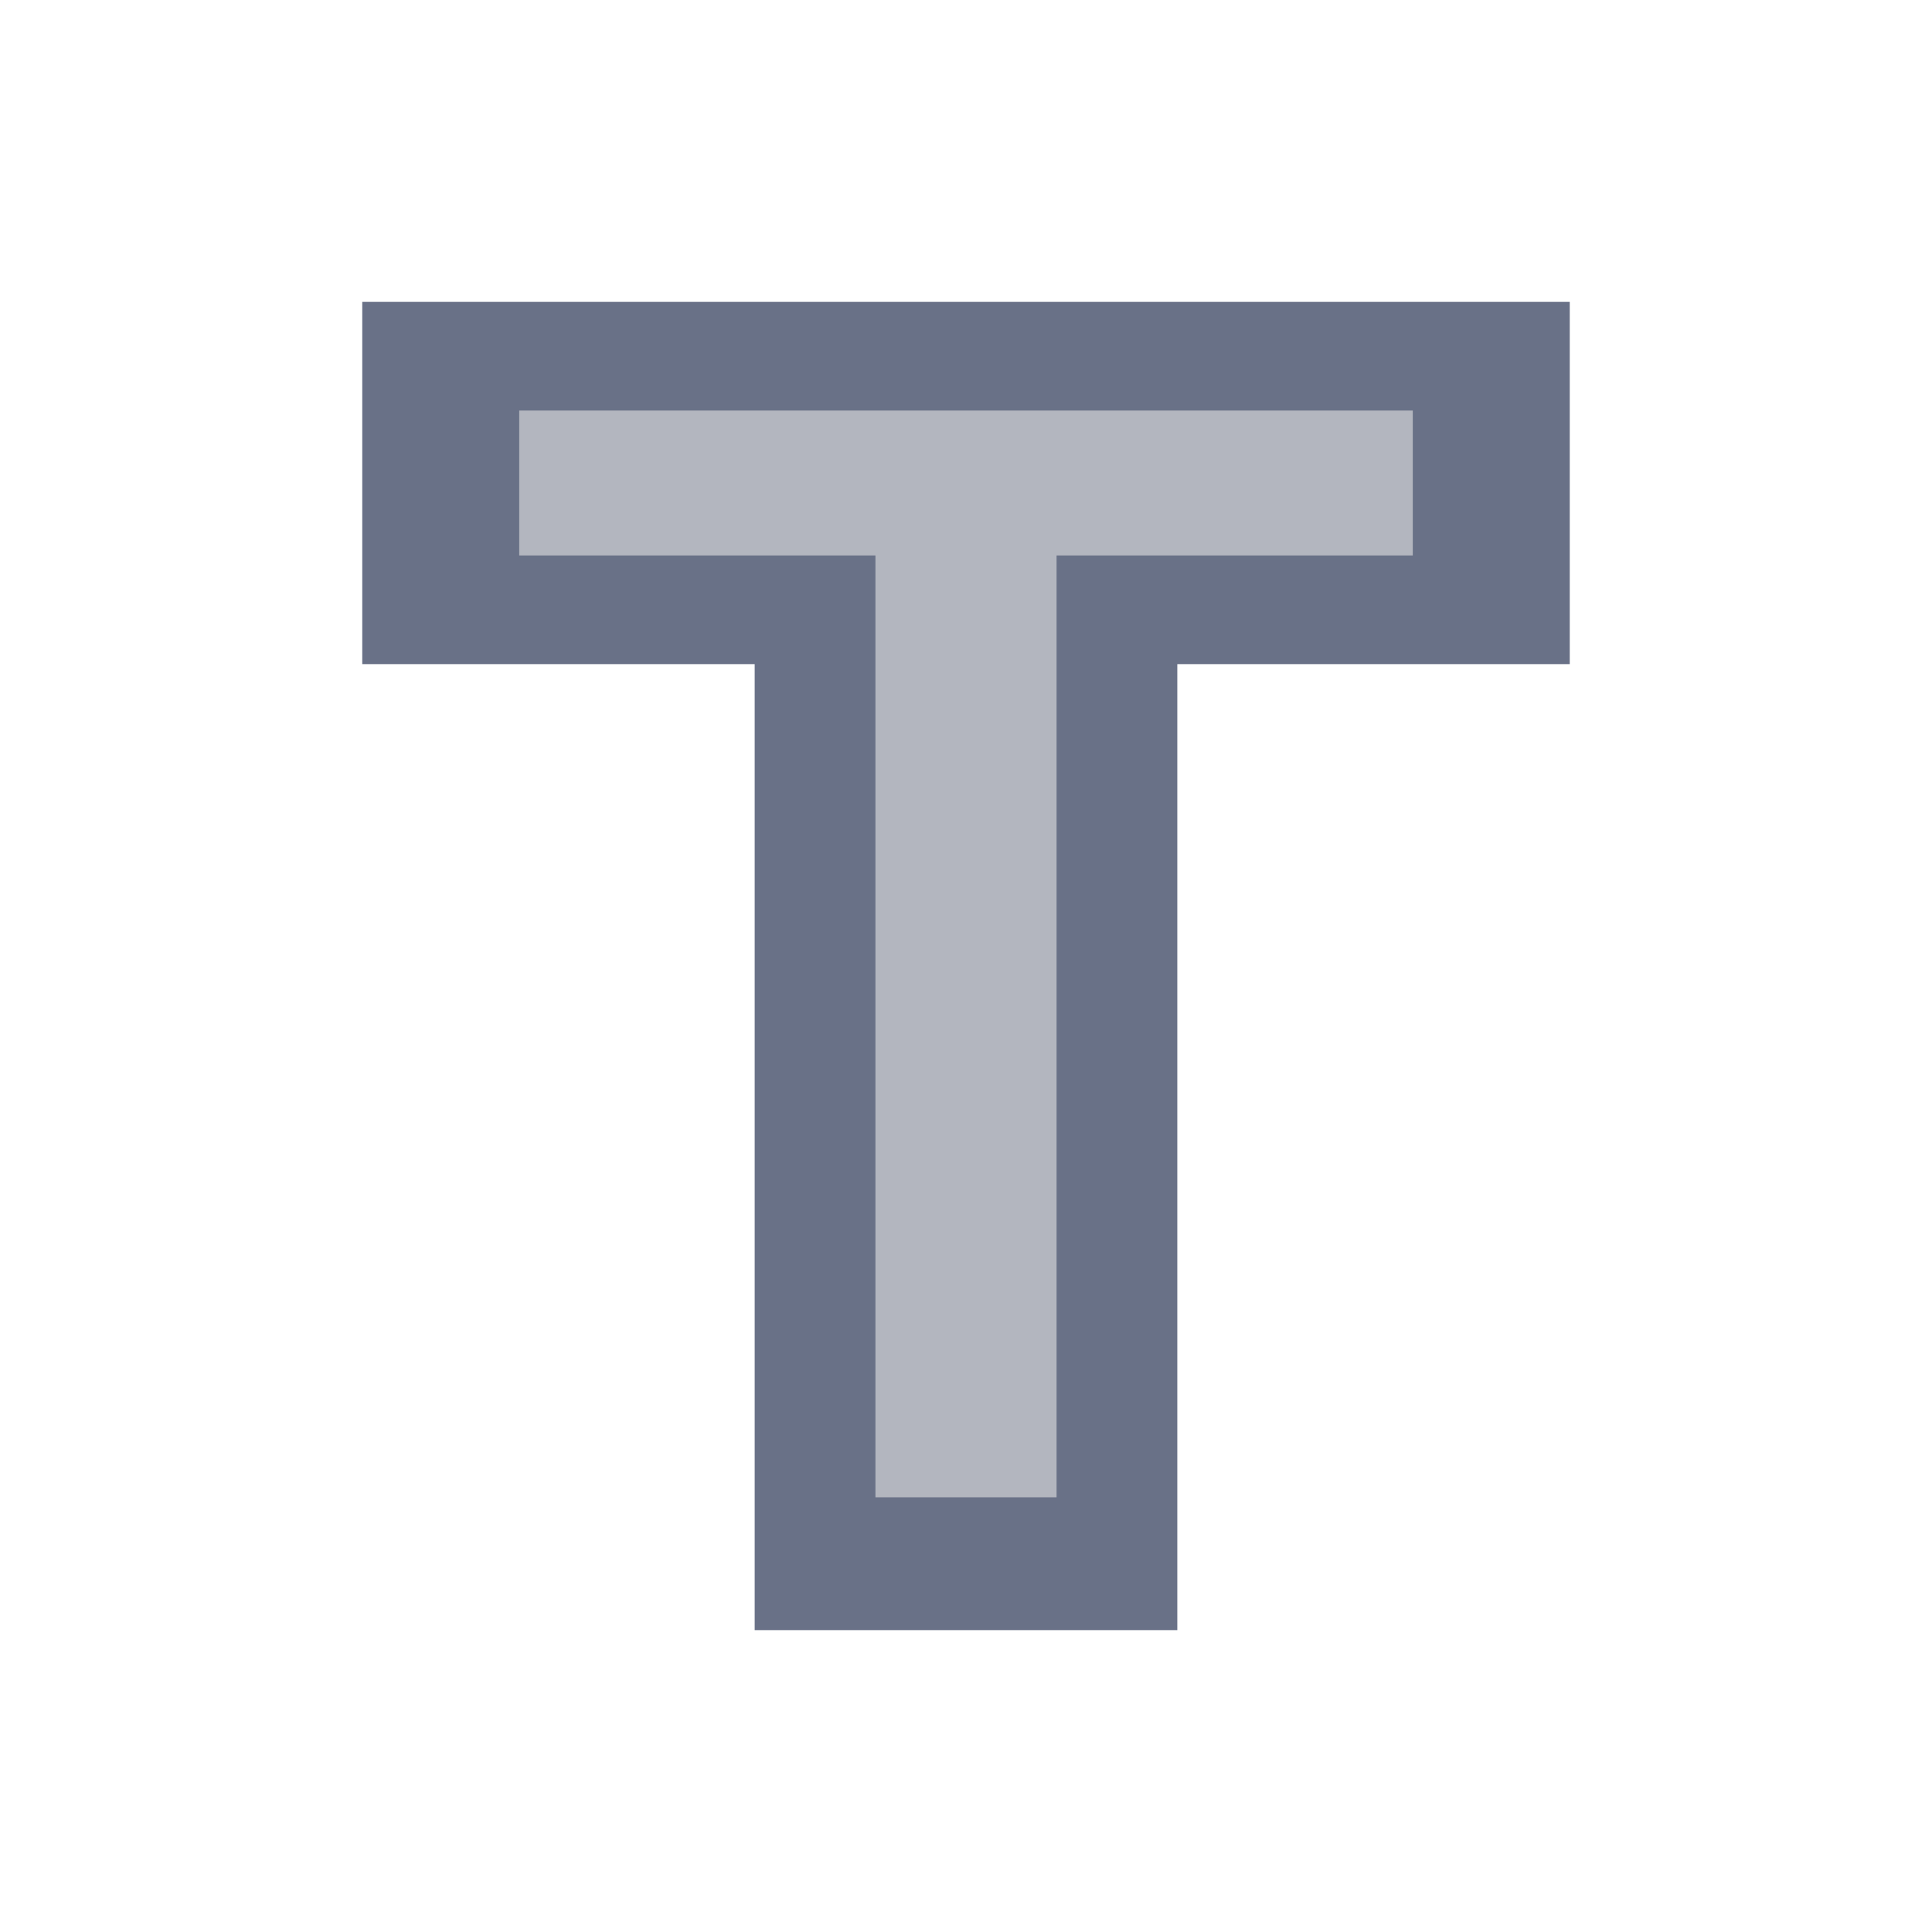
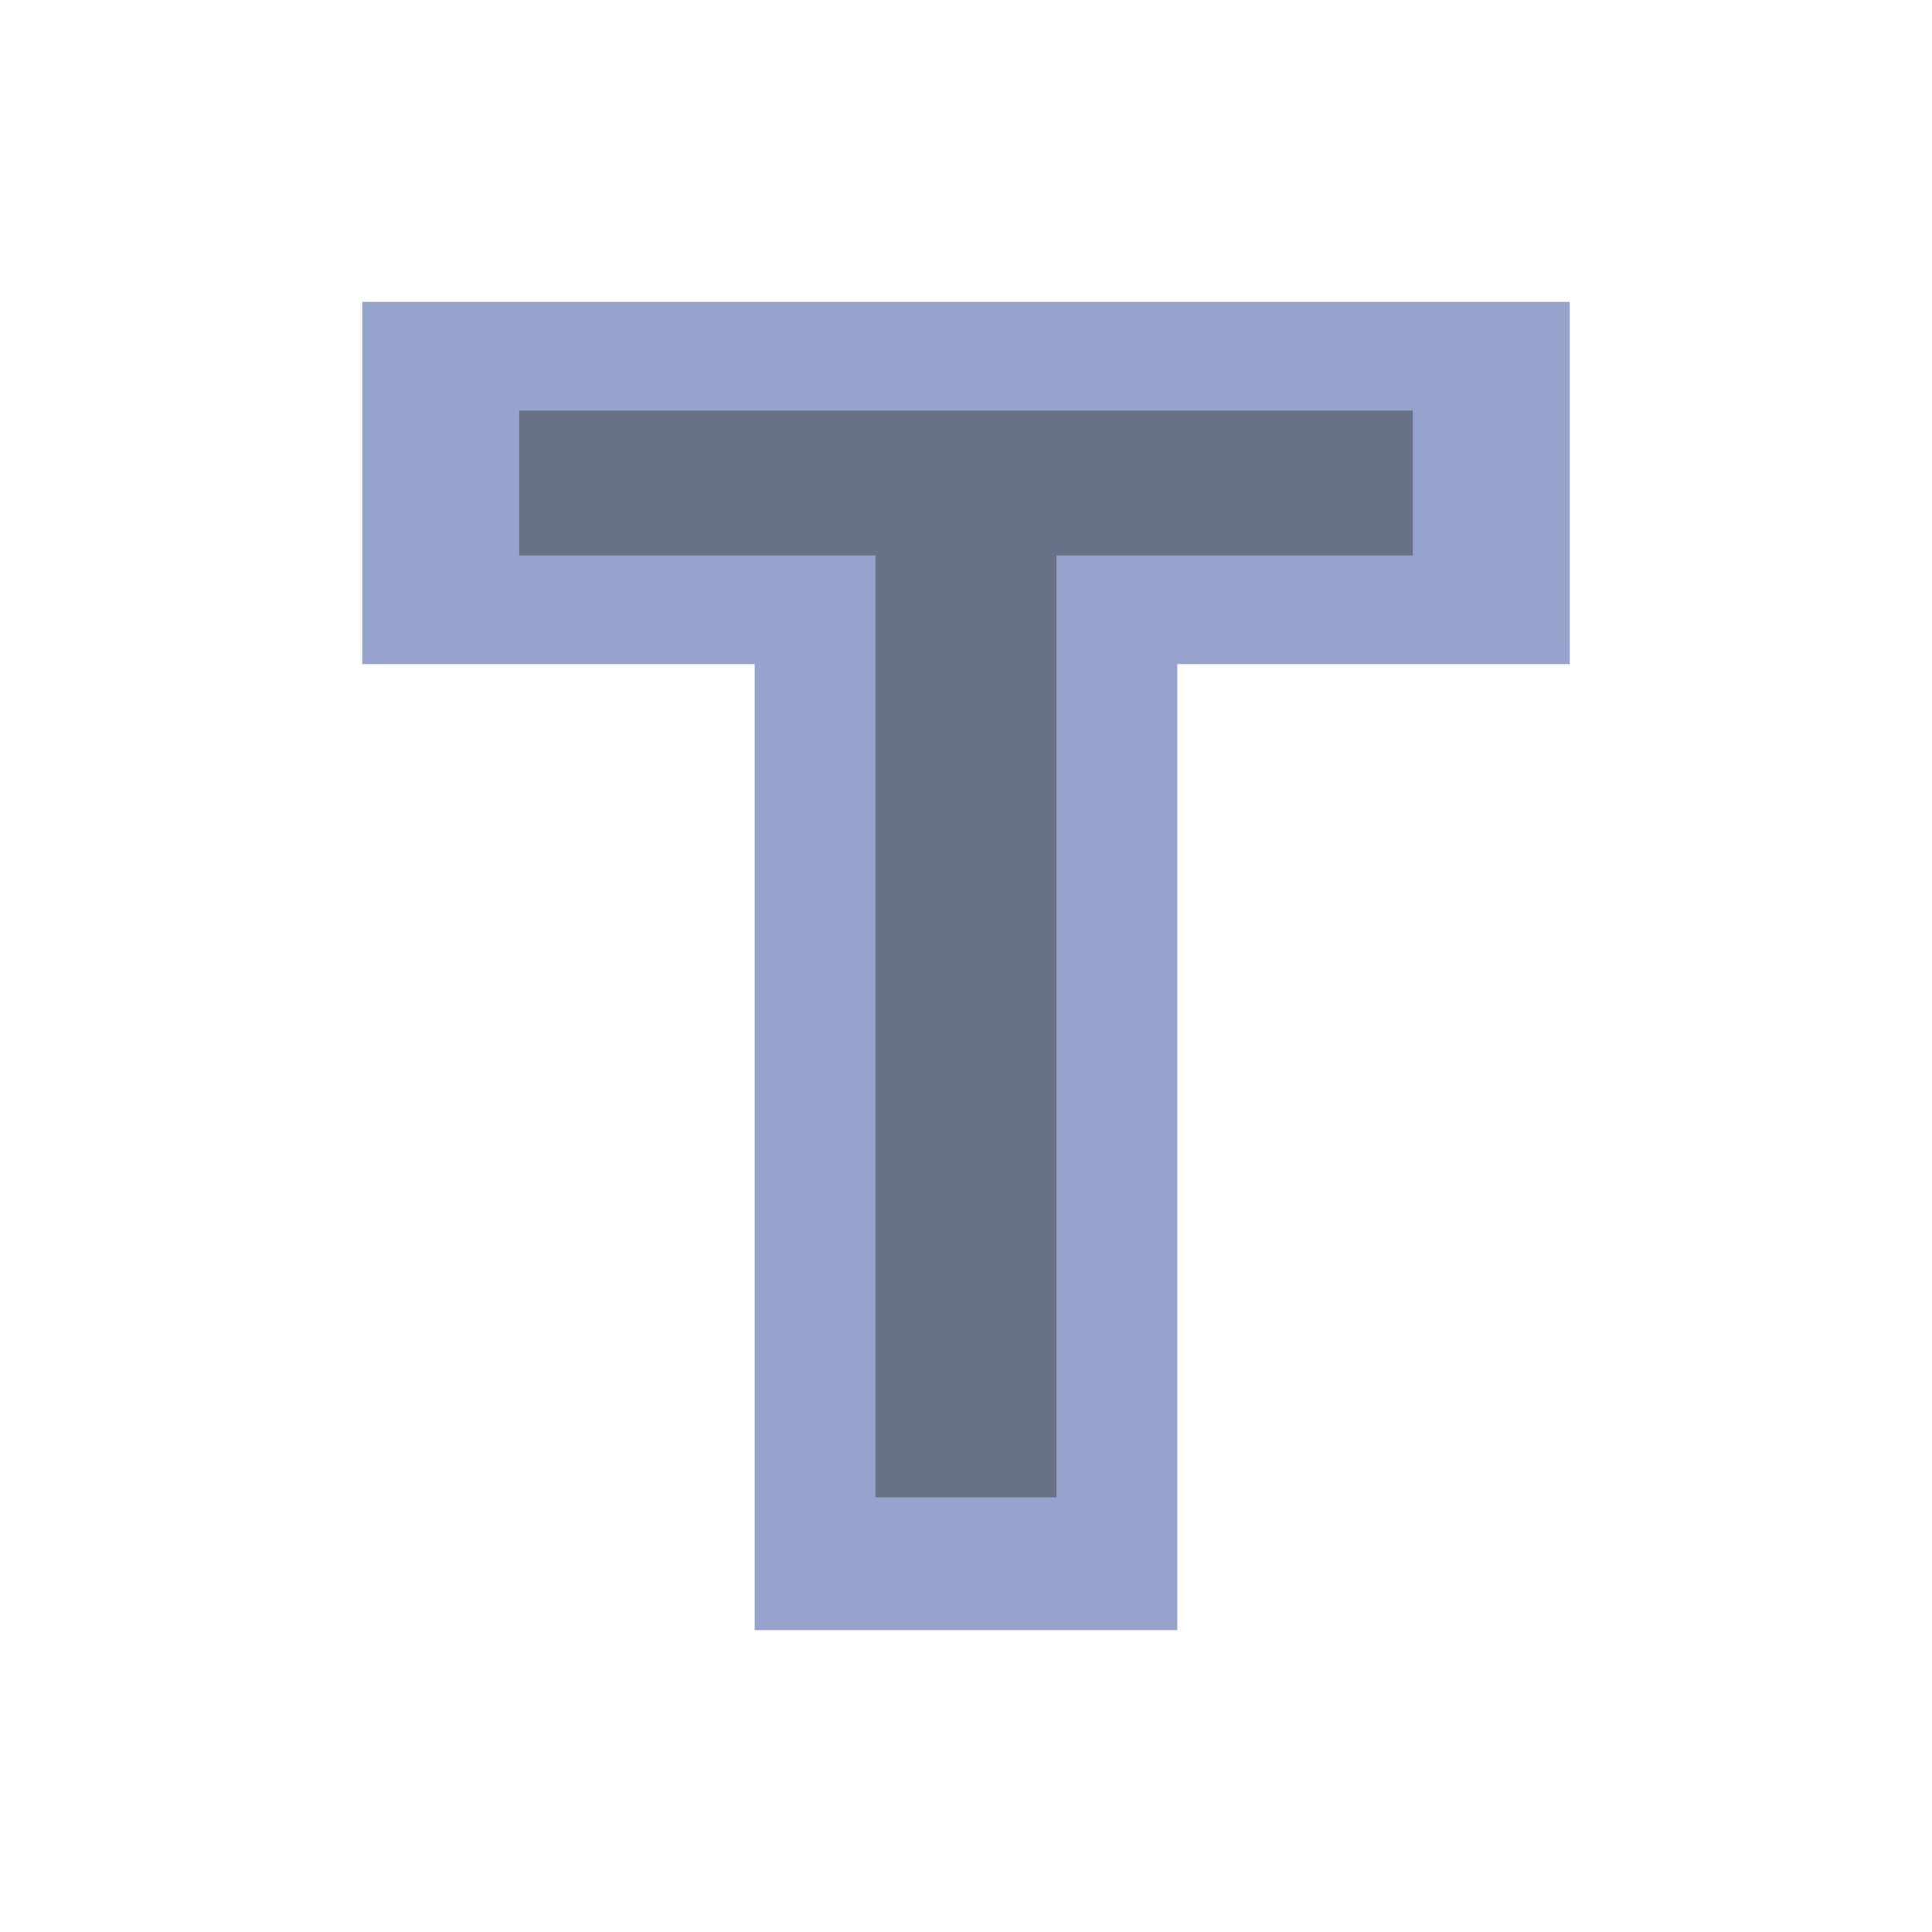
<svg xmlns="http://www.w3.org/2000/svg" width="16" height="16" viewBox="0 0 16 16" fill="none">
-   <path d="M3 2.5H13V5.5H9.75V13.5H6.25V5.5H3V2.5Z" fill="#697187" />
-   <path d="M4.3 3.4H11.7V4.6H8.75V12.4H7.25V4.6H4.3V3.4Z" fill="#b3b6bf" />
+   <path d="M3 2.5H13V5.5H9.75V13.5H6.25V5.5H3V2.5Z" fill="#96a4cd" />
+   <path d="M4.3 3.4H11.7V4.6H8.75V12.4H7.25V4.6H4.3V3.4Z" fill="#697186" />
</svg>
